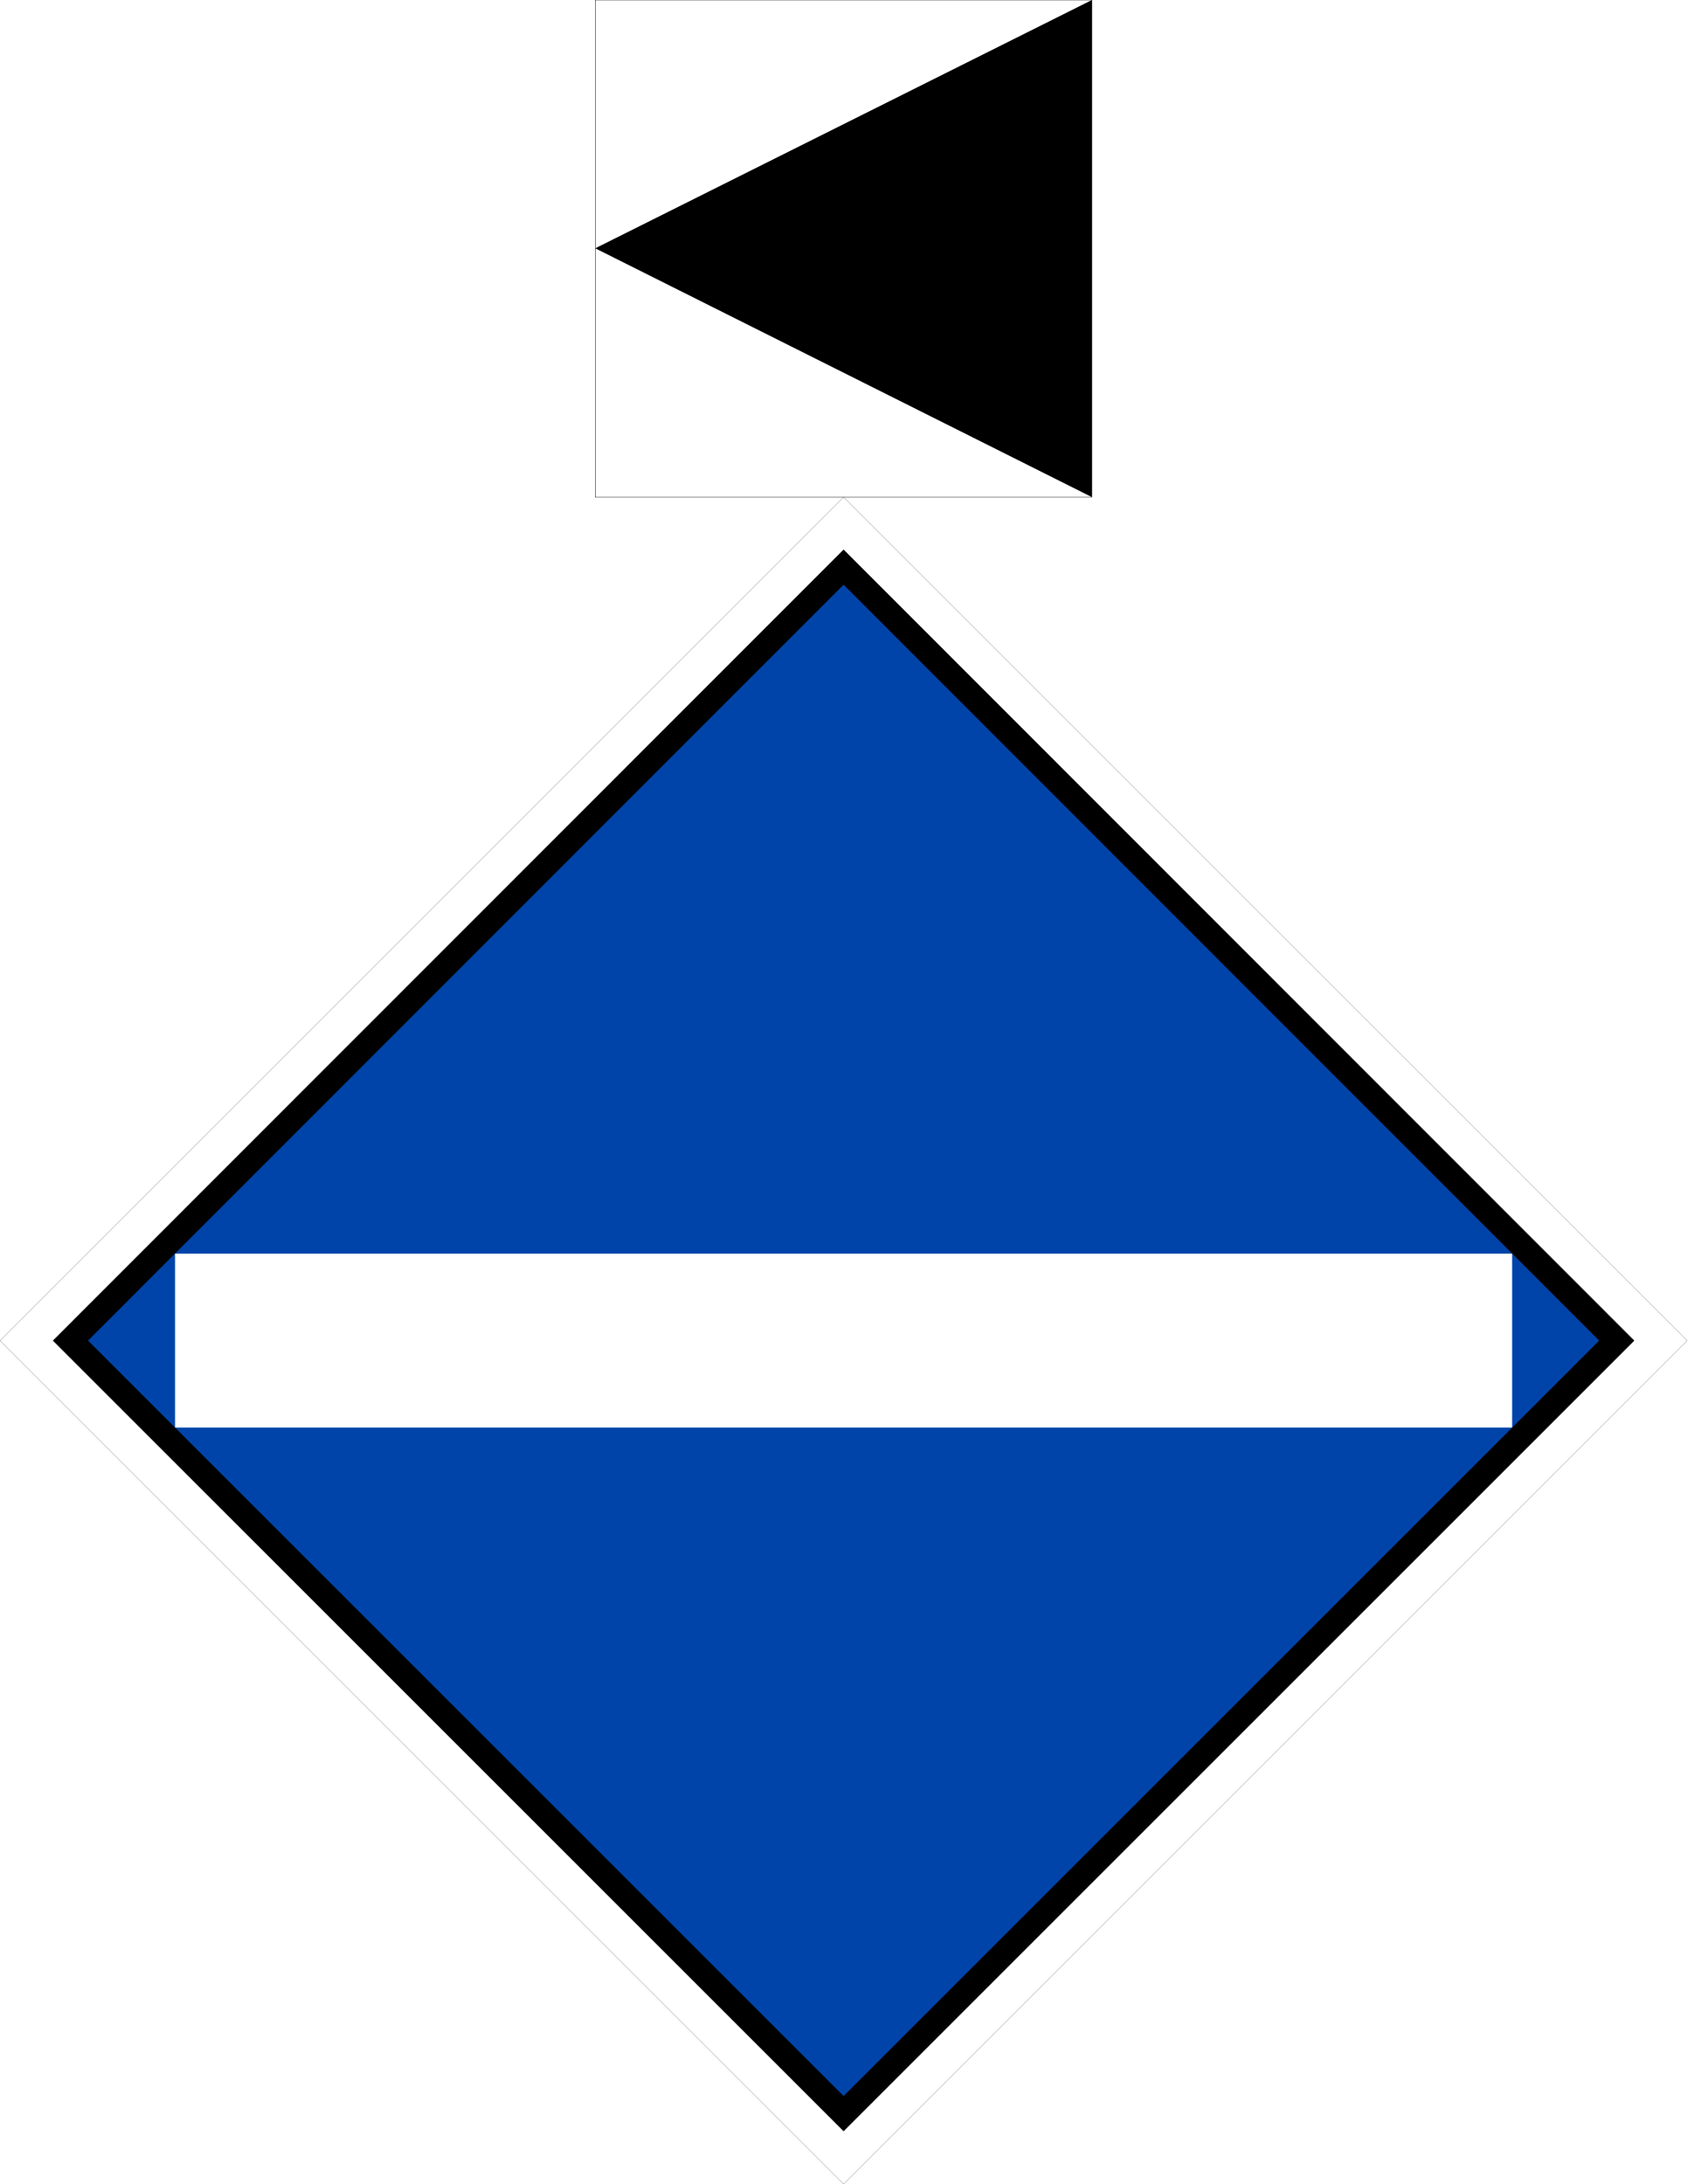
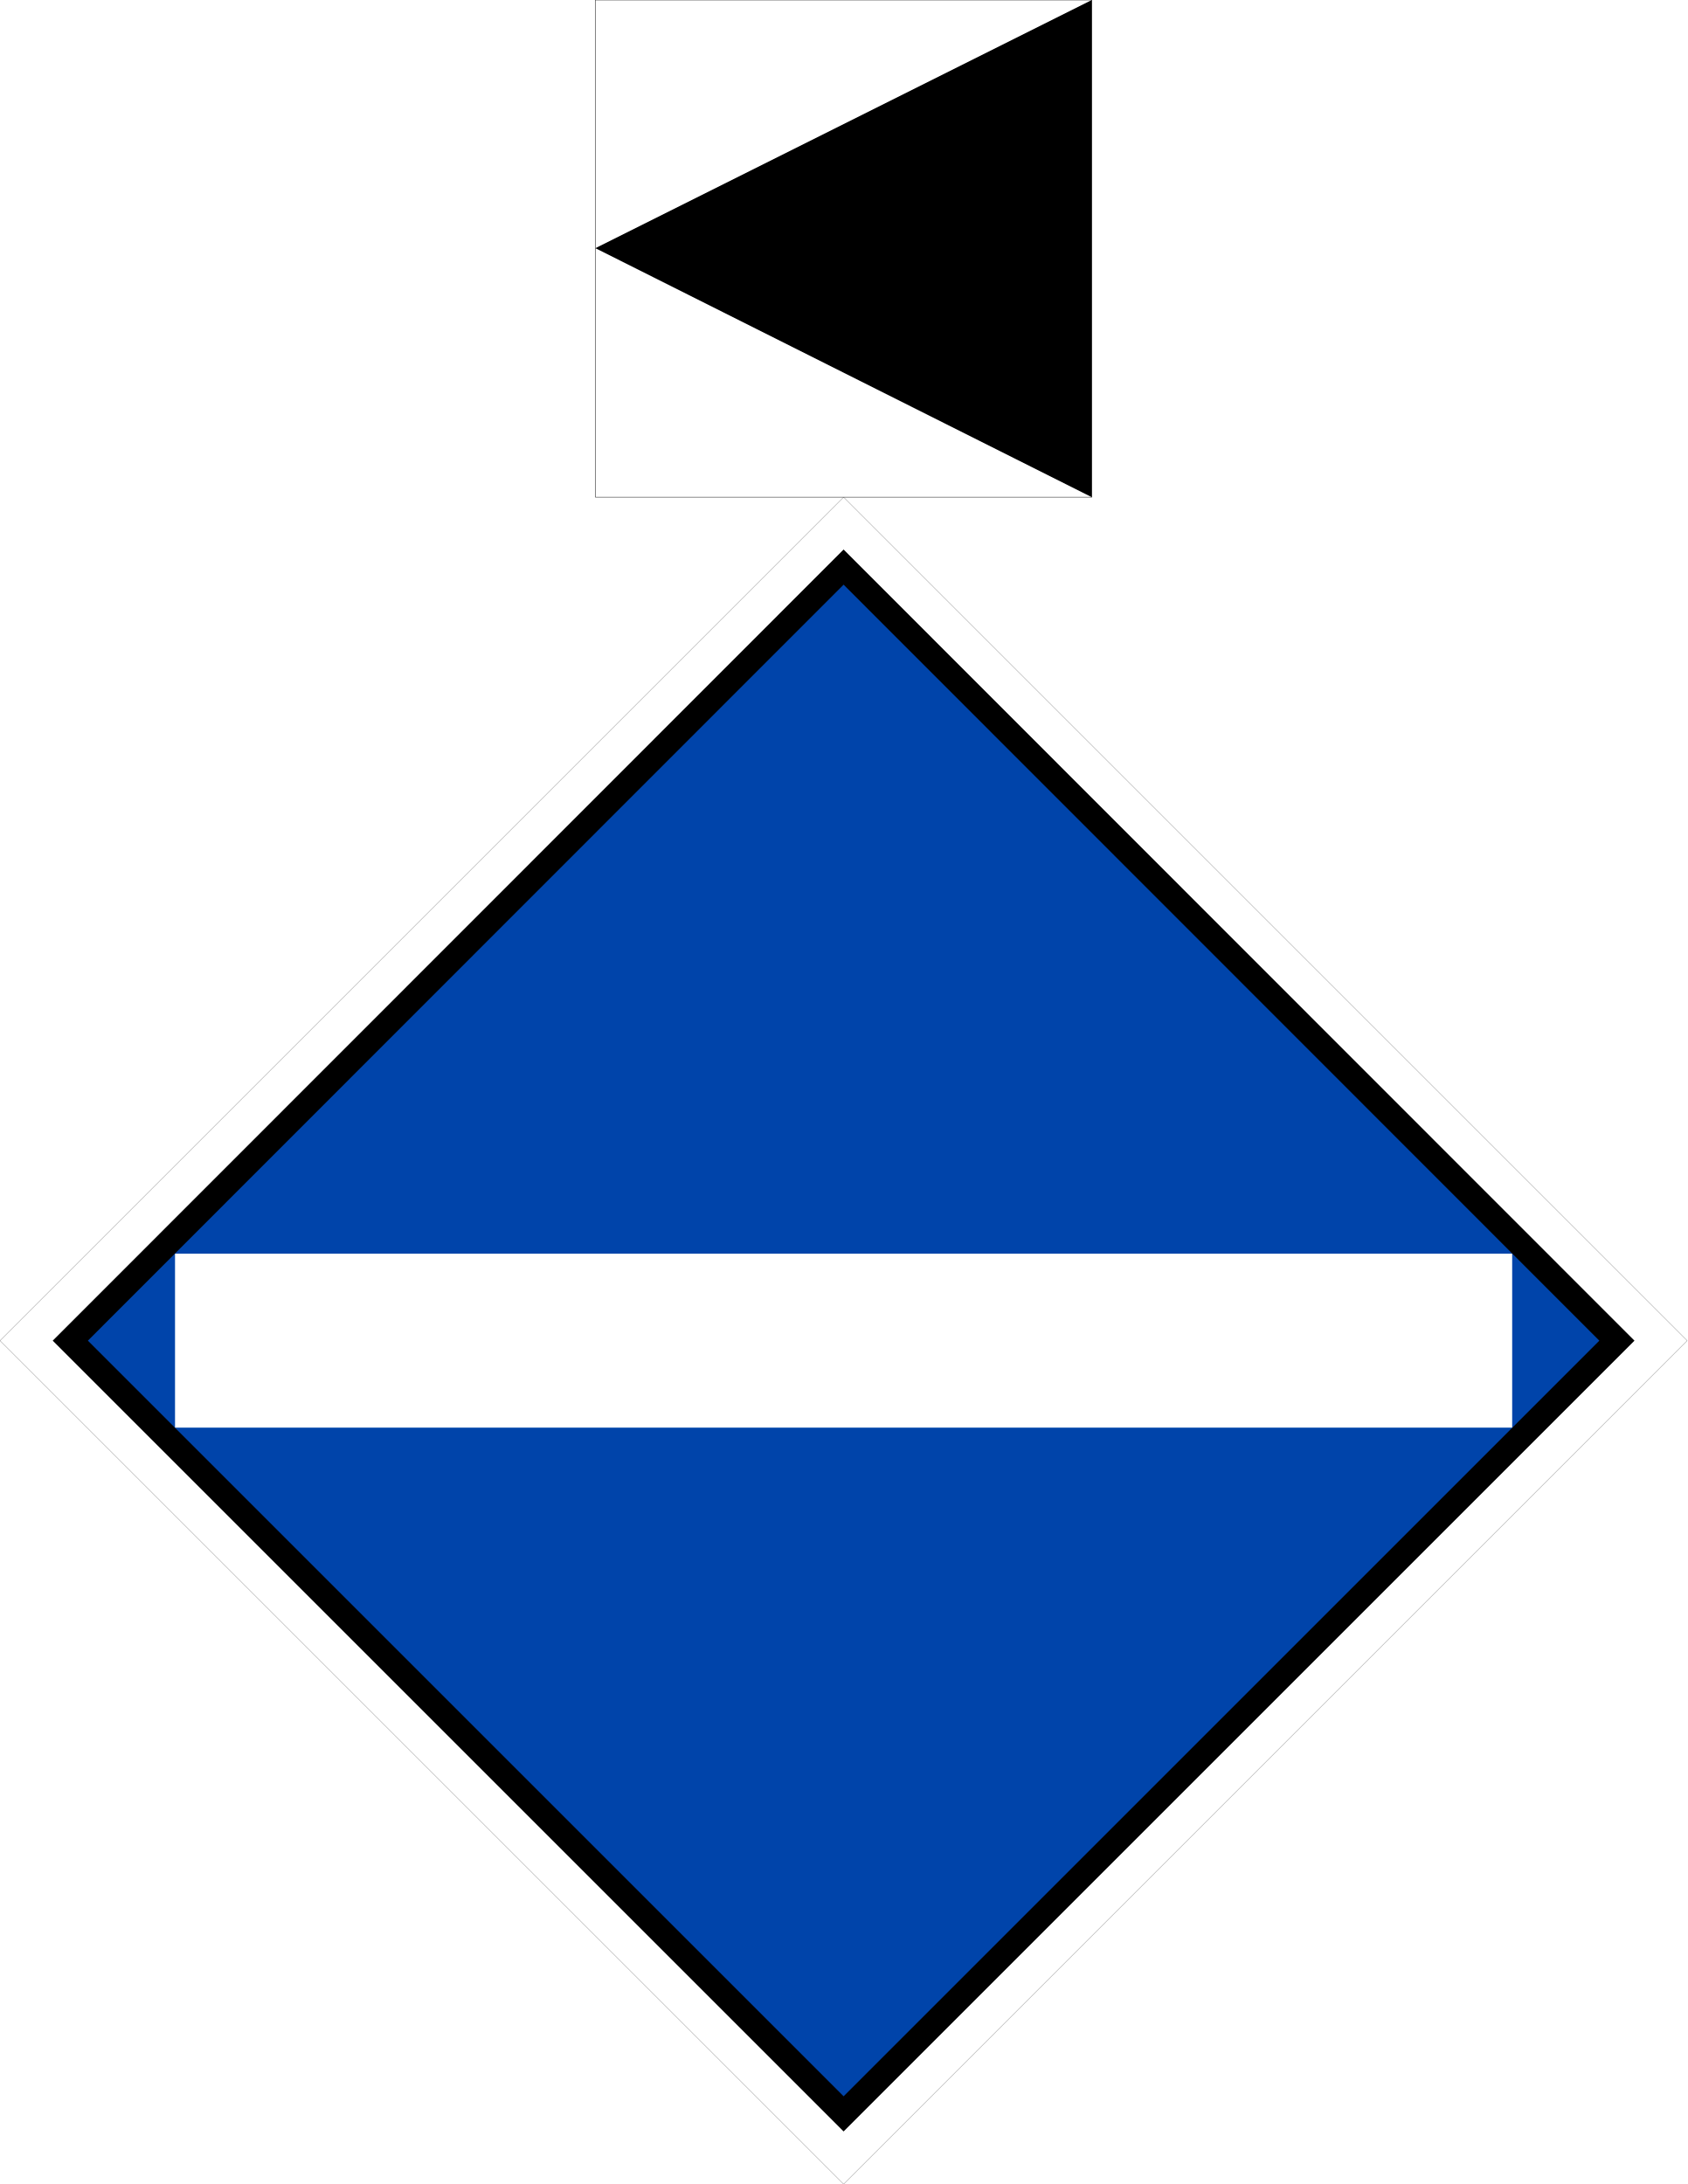
- <svg xmlns="http://www.w3.org/2000/svg" width="16" height="20.714" viewBox="0 0 16 20.714">
-   <path fill-rule="nonzero" fill="rgb(100%, 100%, 100%)" fill-opacity="1" stroke-width="0.265" stroke-linecap="butt" stroke-linejoin="miter" stroke="rgb(0%, 0%, 0%)" stroke-opacity="1" stroke-miterlimit="4" d="M 2565.628 2038.848 L 1282.814 3321.662 L 0 2038.848 L 1282.814 756.034 Z M 2565.628 2038.848 " transform="matrix(0.00623629, 0, 0, 0.00623629, 0, 0)" />
-   <path fill-rule="nonzero" fill="rgb(0%, 26.667%, 66.667%)" fill-opacity="1" stroke-width="10" stroke-linecap="butt" stroke-linejoin="miter" stroke="rgb(0%, 0%, 0%)" stroke-opacity="1" stroke-miterlimit="4" d="M 20.063 -459.985 L 459.985 -459.985 L 459.985 -20.063 L 19.946 -19.946 Z M 20.063 -459.985 " transform="matrix(-0.0166667, 0.0166667, -0.0166667, -0.0166667, 8, 4.714045)" />
-   <path fill="none" stroke-width="70" stroke-linecap="butt" stroke-linejoin="bevel" stroke="rgb(100%, 100%, 100%)" stroke-opacity="1" stroke-miterlimit="5" d="M 70.434 539.445 L 608.388 539.445 " transform="matrix(0.0235702, 0, 0, 0.0235702, 0, 0)" />
-   <path fill-rule="nonzero" fill="rgb(100%, 100%, 100%)" fill-opacity="1" stroke-width="0.656" stroke-linecap="butt" stroke-linejoin="bevel" stroke="rgb(0%, 0%, 0%)" stroke-opacity="1" stroke-miterlimit="5" d="M 1660.518 756.034 L 905.111 756.034 L 905.111 0 L 1660.518 0 Z M 1660.518 756.034 " transform="matrix(0.00623629, 0, 0, 0.00623629, 0, 0)" />
-   <path fill-rule="nonzero" fill="rgb(0%, 0%, 0%)" fill-opacity="1" d="M 10.355 4.715 C 5.645 2.355 5.645 2.355 5.645 2.355 L 10.355 0 Z M 10.355 4.715 " />
+ <svg xmlns="http://www.w3.org/2000/svg" width="18" height="23.303" viewBox="0 0 18 23.303">
+   <path fill-rule="nonzero" fill="rgb(100%, 100%, 100%)" fill-opacity="1" stroke-width="0.265" stroke-linecap="butt" stroke-linejoin="miter" stroke="rgb(0%, 0%, 0%)" stroke-opacity="1" stroke-miterlimit="4" d="M 2565.628 2038.917 L 1282.814 3321.731 L 0 2038.917 L 1282.814 756.103 Z M 2565.628 2038.917 " transform="matrix(0.00701583, 0, 0, 0.00701583, 0, 0)" />
+   <path fill-rule="nonzero" fill="rgb(0%, 26.667%, 66.667%)" fill-opacity="1" stroke-width="10" stroke-linecap="butt" stroke-linejoin="miter" stroke="rgb(0%, 0%, 0%)" stroke-opacity="1" stroke-miterlimit="4" d="M 20.037 -460.036 L 460.036 -460.036 L 460.036 -20.037 L 19.933 -19.933 Z M 20.037 -460.036 " transform="matrix(-0.01875, 0.01875, -0.01875, -0.01875, 9, 5.303301)" />
+   <path fill="none" stroke-width="70" stroke-linecap="butt" stroke-linejoin="bevel" stroke="rgb(100%, 100%, 100%)" stroke-opacity="1" stroke-miterlimit="5" d="M 70.416 539.464 L 608.407 539.464 " transform="matrix(0.0265165, 0, 0, 0.0265165, 0, 0)" />
+   <path fill-rule="nonzero" fill="rgb(100%, 100%, 100%)" fill-opacity="1" stroke-width="0.656" stroke-linecap="butt" stroke-linejoin="bevel" stroke="rgb(0%, 0%, 0%)" stroke-opacity="1" stroke-miterlimit="5" d="M 1660.309 756.103 L 905.319 756.103 L 905.319 0 L 1660.309 0 Z M 1660.309 756.103 " transform="matrix(0.00701583, 0, 0, 0.00701583, 0, 0)" />
+   <path fill-rule="nonzero" fill="rgb(0%, 0%, 0%)" fill-opacity="1" d="M 11.648 5.305 C 6.352 2.648 6.352 2.648 6.352 2.648 L 11.648 0 Z M 11.648 5.305 " />
</svg>
